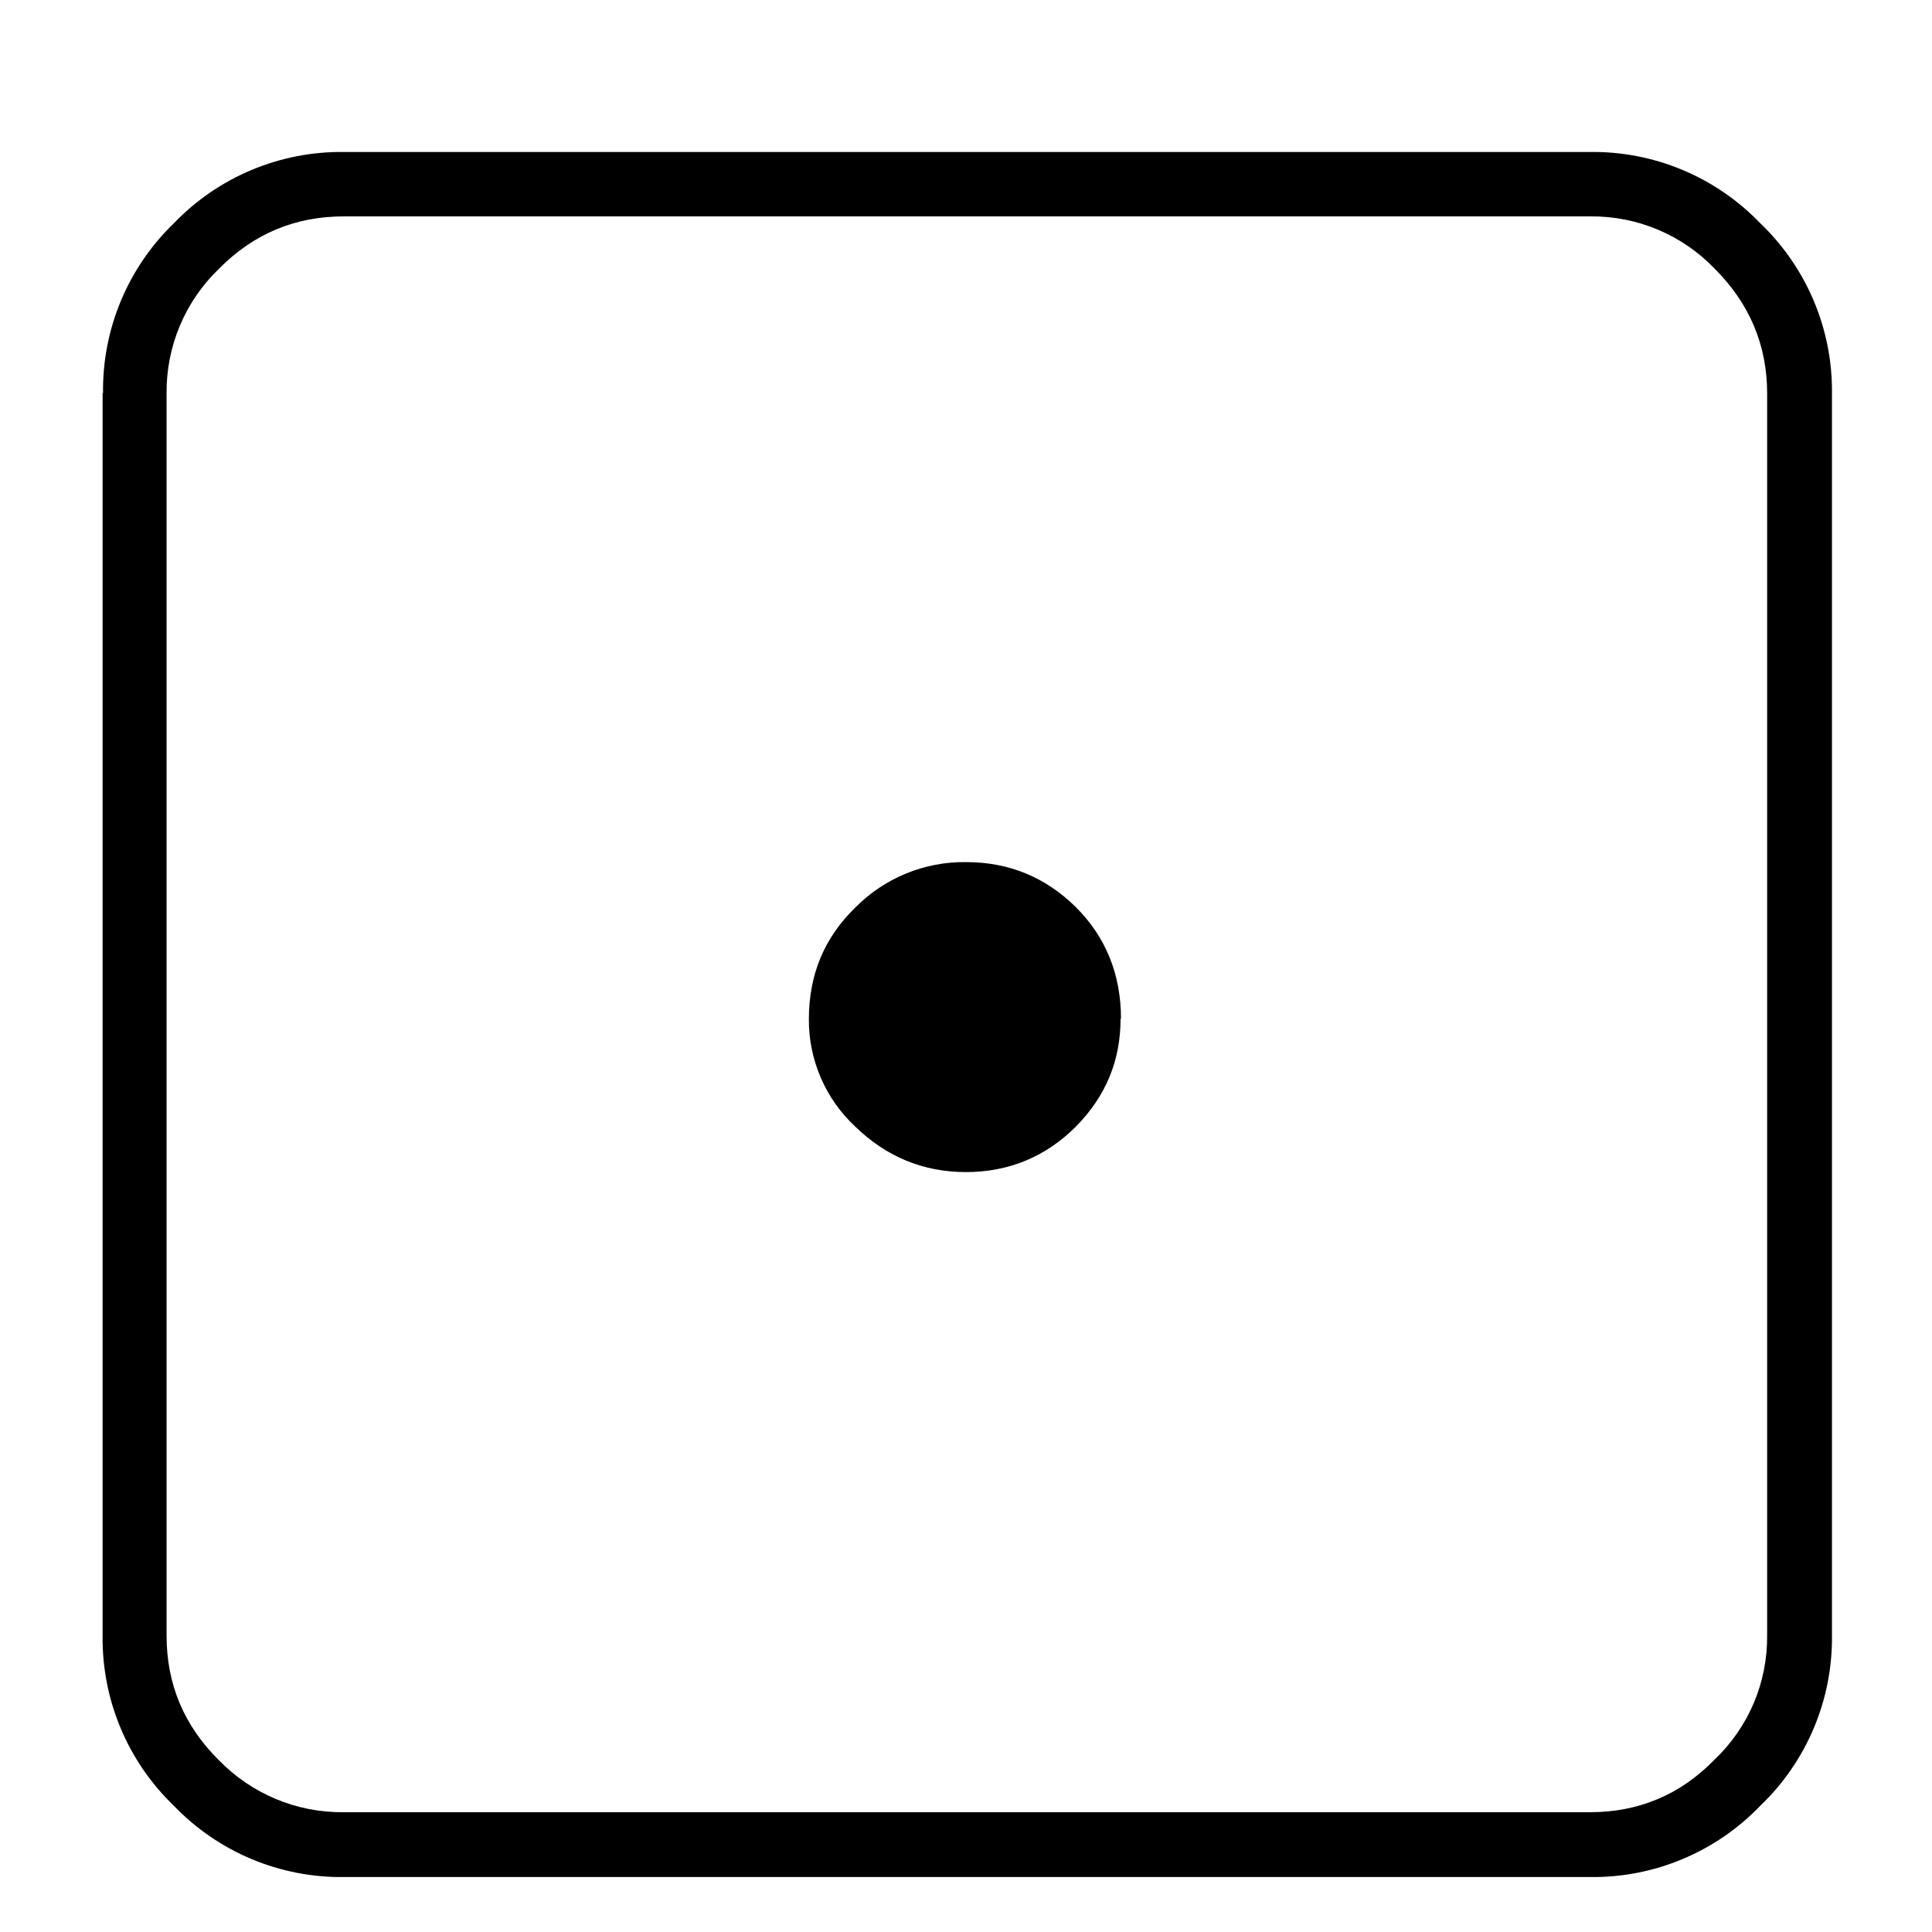
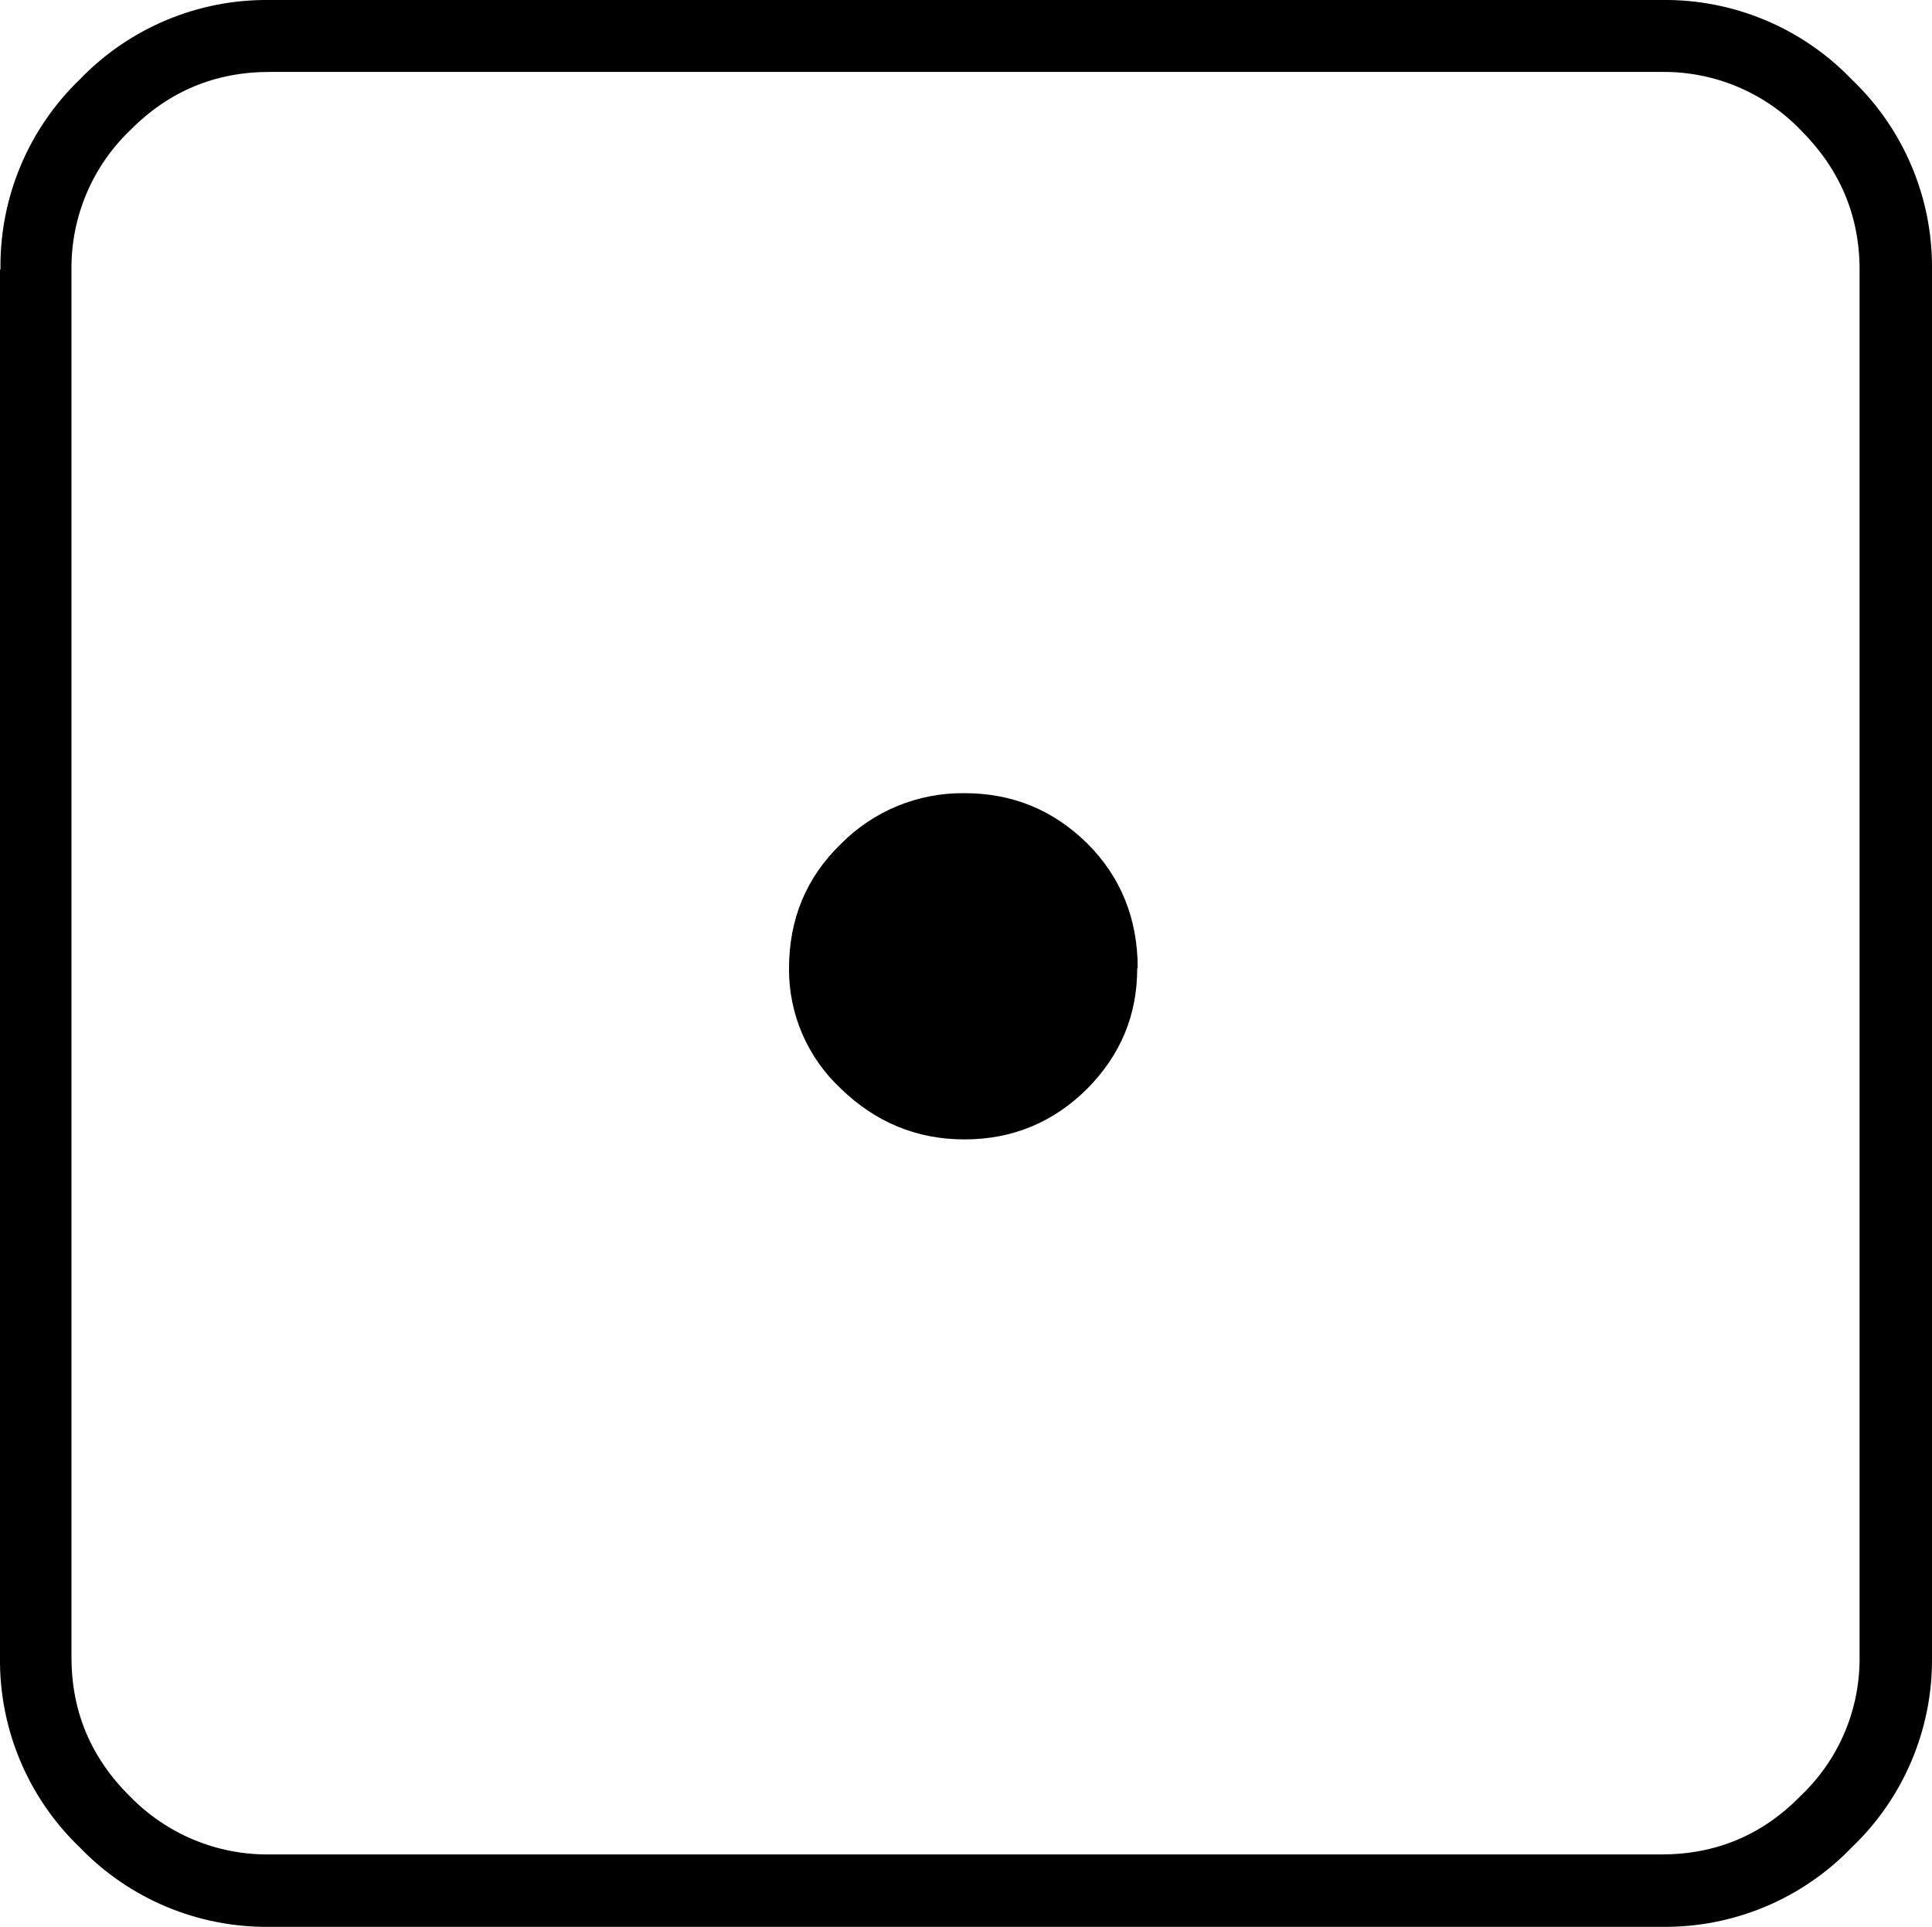
- <svg xmlns="http://www.w3.org/2000/svg" xml:space="preserve" style="fill-rule:evenodd;clip-rule:evenodd;stroke-linejoin:round;stroke-miterlimit:2" viewBox="0 0 45 45">
+ <svg xmlns="http://www.w3.org/2000/svg" xml:space="preserve" style="fill-rule:evenodd;clip-rule:evenodd;stroke-linejoin:round;stroke-miterlimit:2" viewBox="2.39 3.54 40.28 40.18">
  <path d="M2.4 9.16A5.4 5.4 0 0 1 4.05 5.2a5.4 5.4 0 0 1 3.96-1.66h29.01A5.4 5.4 0 0 1 41 5.2a5.4 5.4 0 0 1 1.67 3.96V38.1A5.4 5.4 0 0 1 41 42.06a5.4 5.4 0 0 1-3.96 1.66H8.02a5.4 5.4 0 0 1-3.97-1.66 5.4 5.4 0 0 1-1.66-3.96V9.16h.01Zm34.63 33.05c1.13 0 2.1-.4 2.9-1.22.8-.76 1.24-1.8 1.23-2.9V9.16c0-1.12-.41-2.09-1.22-2.9a3.96 3.96 0 0 0-2.9-1.22H8.01c-1.13 0-2.1.4-2.91 1.22a3.97 3.97 0 0 0-1.22 2.9V38.1c0 1.12.4 2.09 1.22 2.9.76.78 1.8 1.22 2.9 1.21h29.03Z" style="fill-rule:nonzero" />
  <path d="M26.1 23.73c0 .97-.34 1.8-1.04 2.51-.7.7-1.56 1.06-2.56 1.06s-1.86-.36-2.58-1.06a3.39 3.39 0 0 1-1.08-2.5c0-1.04.36-1.9 1.08-2.6a3.56 3.56 0 0 1 2.58-1.06c1 0 1.85.35 2.56 1.05.7.7 1.05 1.57 1.05 2.6Z" />
</svg>
